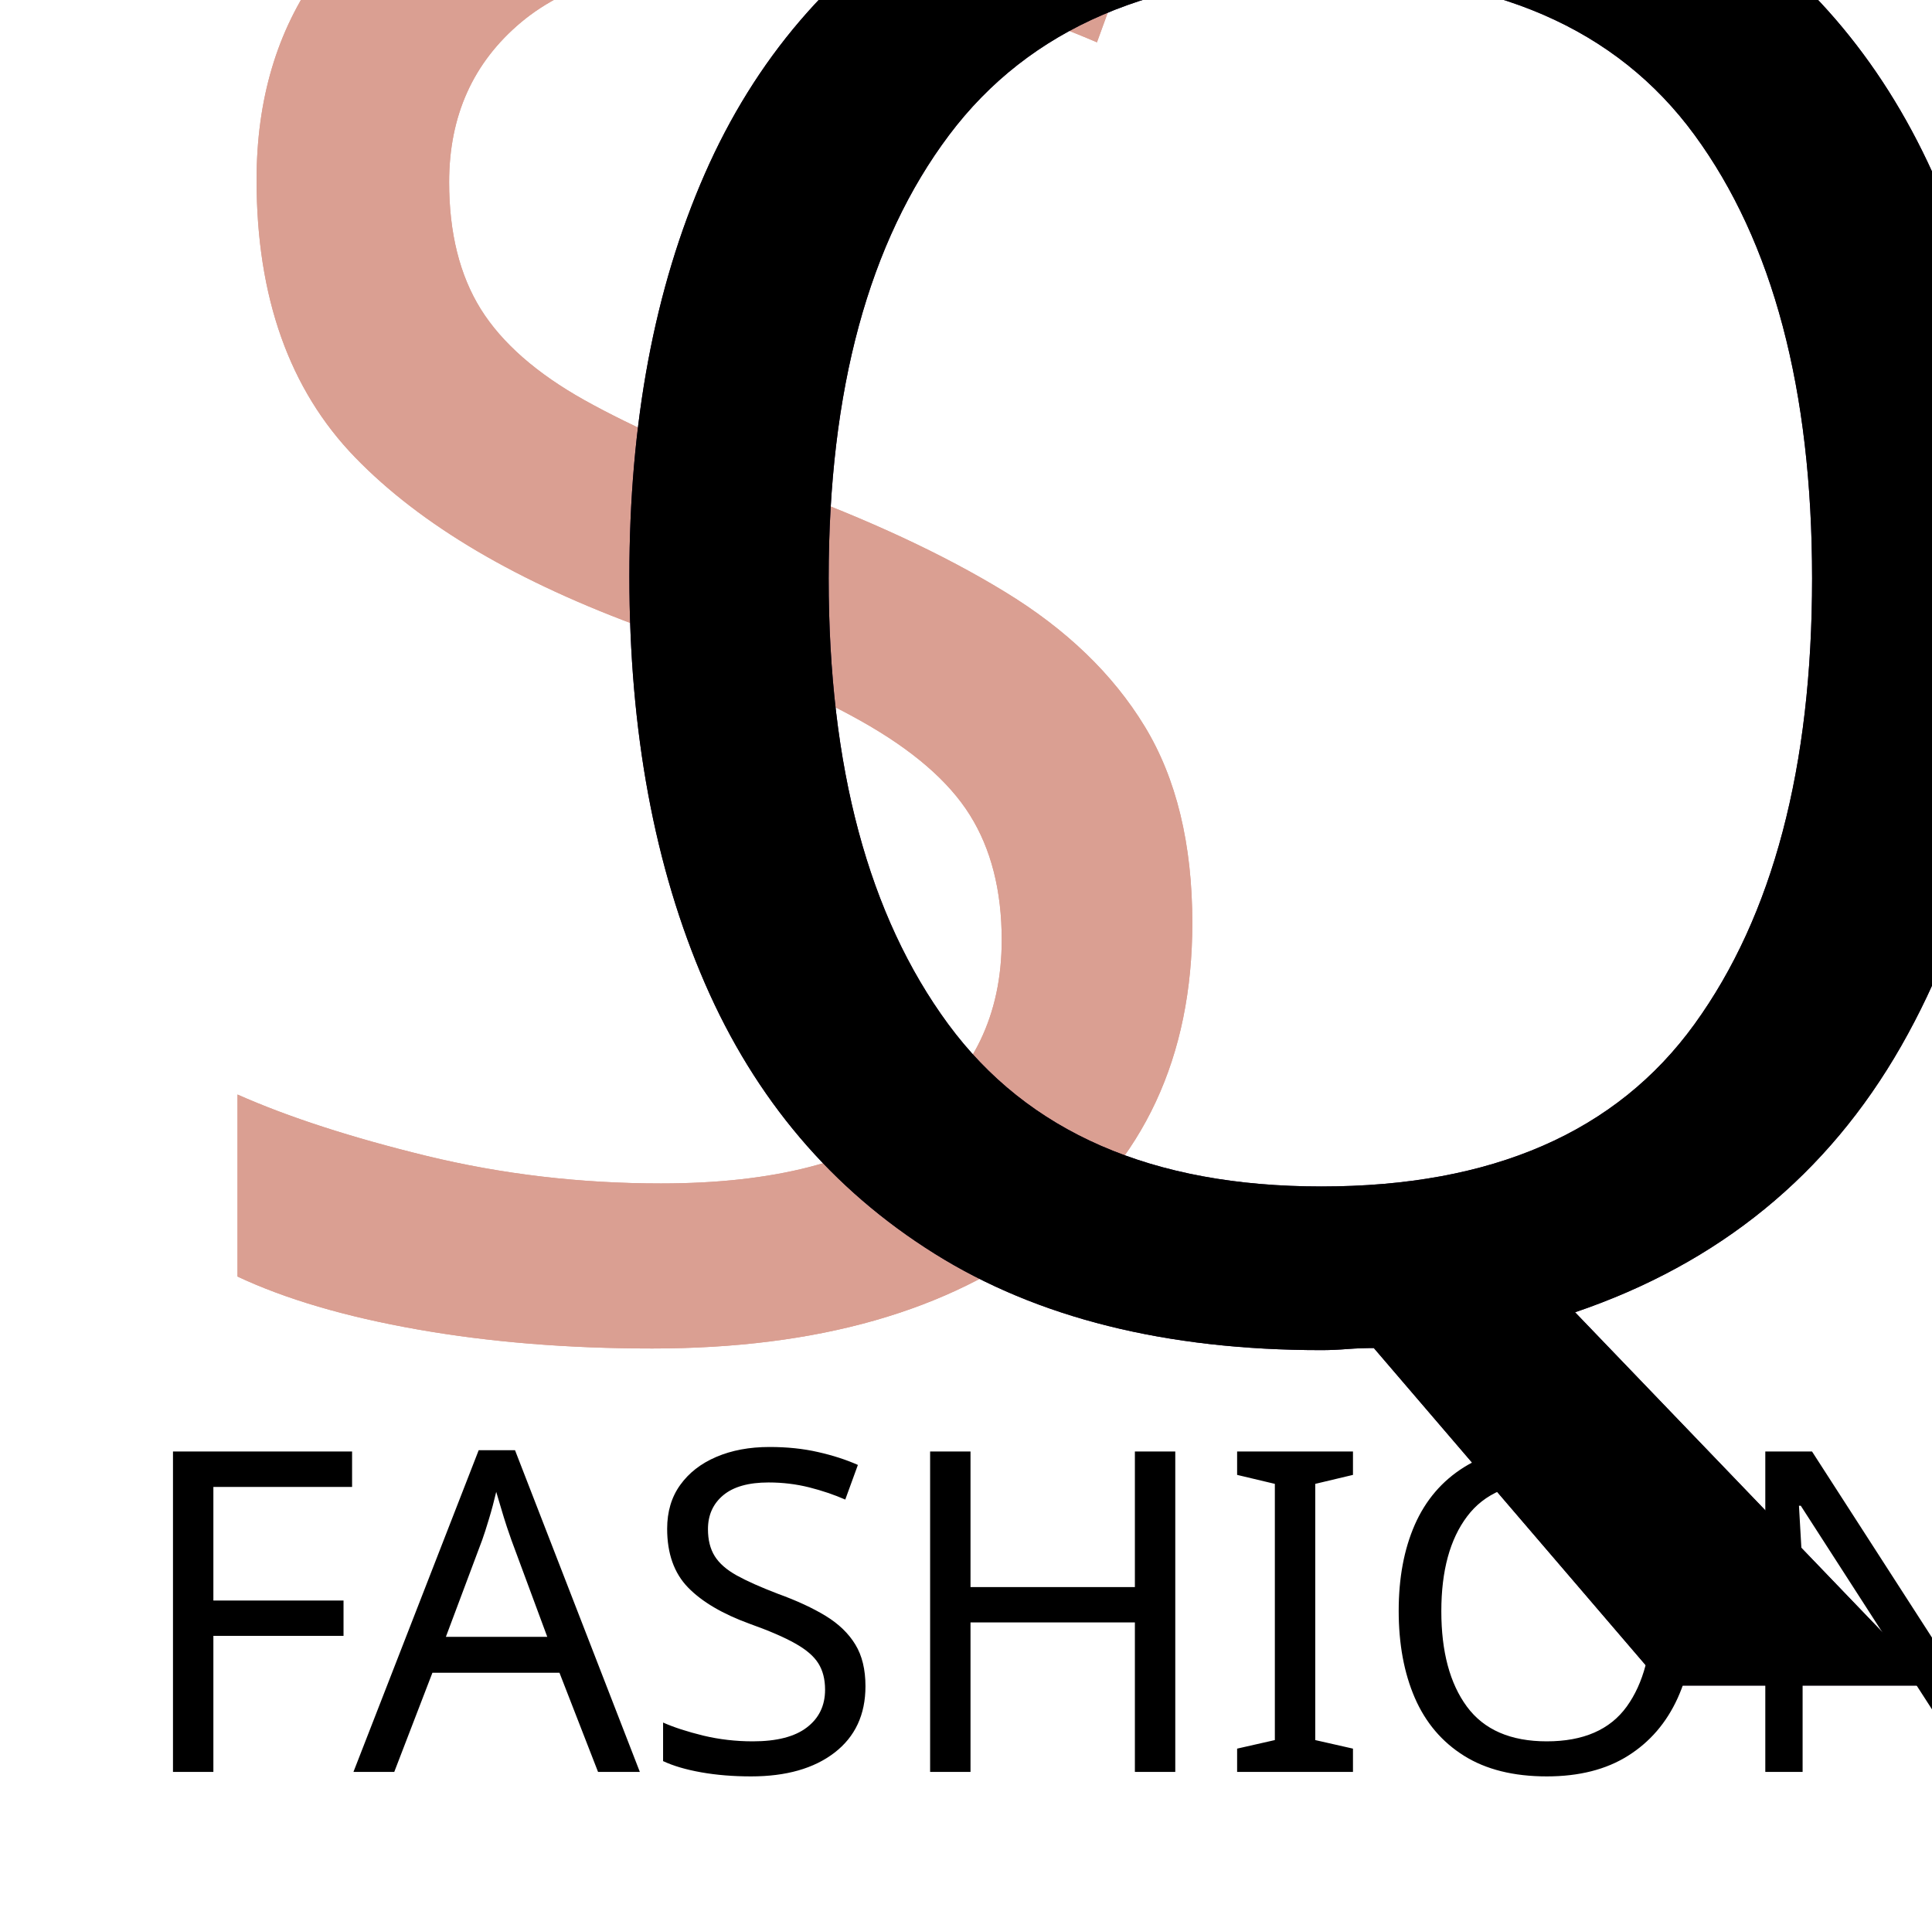
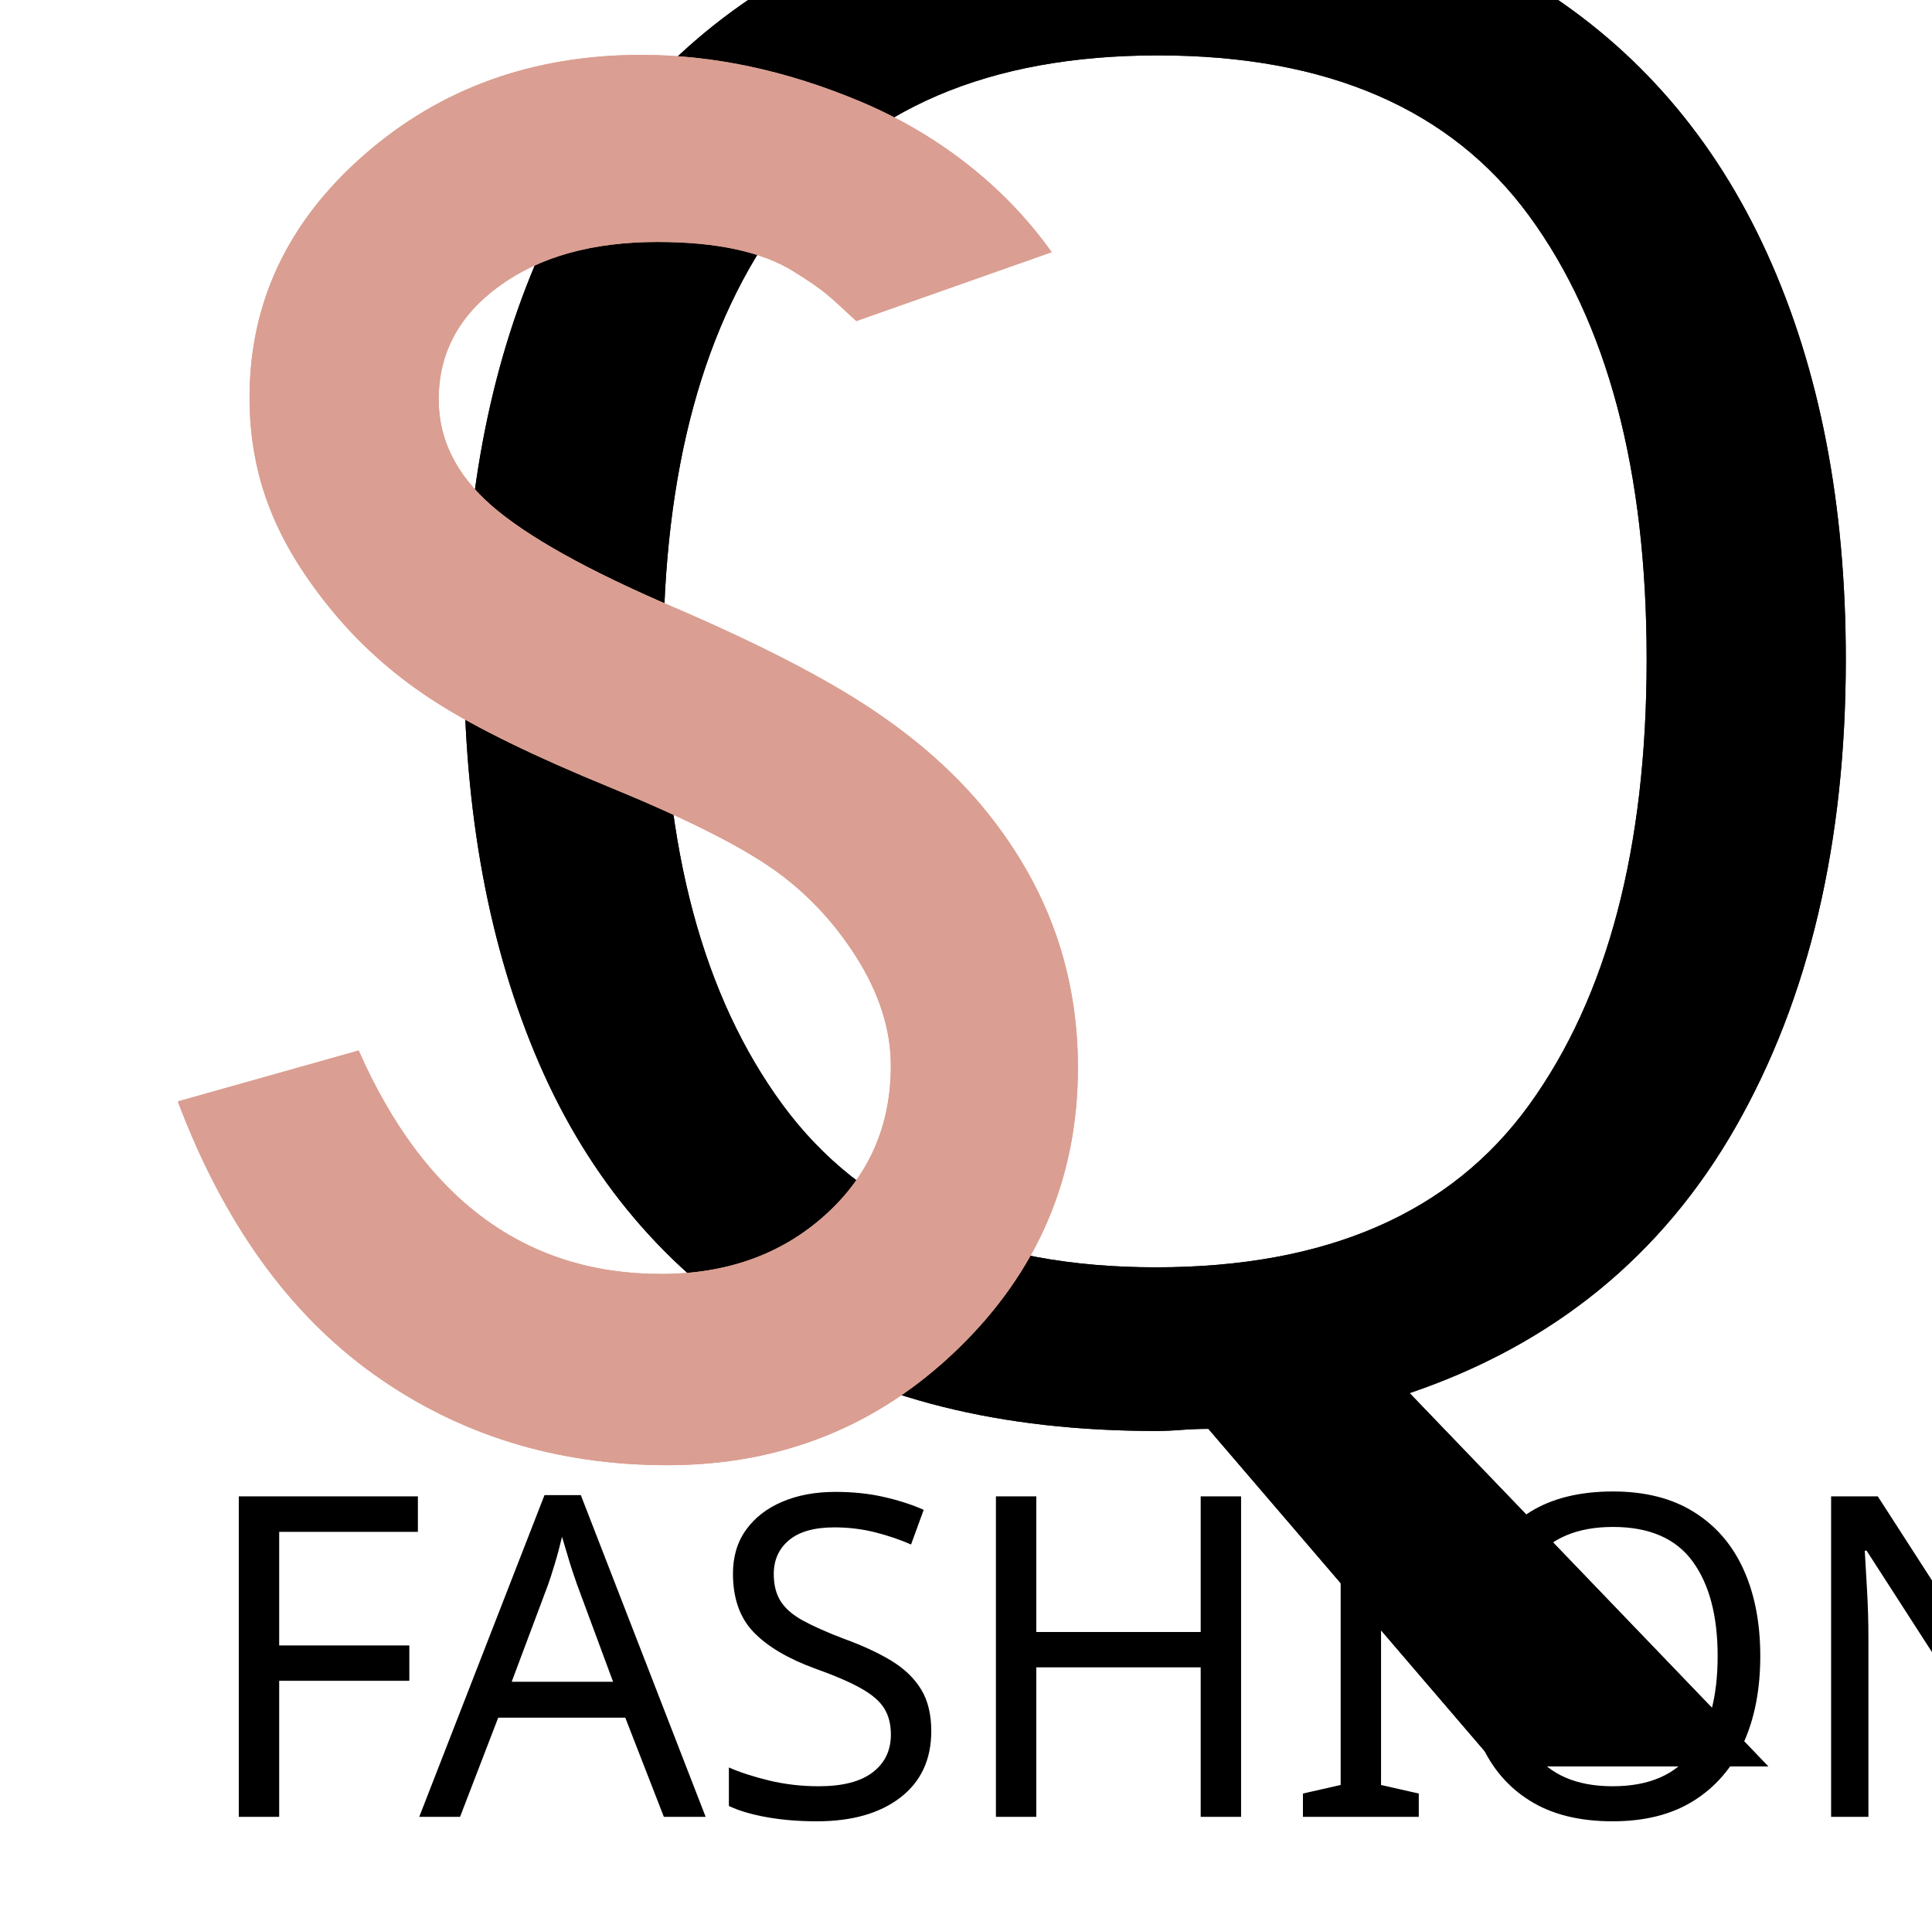
<svg xmlns="http://www.w3.org/2000/svg" version="1.1" id="Layer_1" x="0px" y="0px" viewBox="0 0 215.242 213.976" enable-background="new 0 0 215.242 213.976" xml:space="preserve">
  <g>
-     <text transform="matrix(1 0 0 1 14.4281 147.8892)" fill="#DA9F92" font-family="'Trench-Thin'" font-size="235.855">S</text>
-     <text transform="matrix(1 0 0 1 14.4281 147.8892)" fill="#DA9F92" font-family="'Trench-Thin'" font-size="235.855">S</text>
+     <text transform="matrix(1 0 0 1 37.4362 157.0939)" fill="#27103F" font-family="'TwCenMT-Regular'" font-size="233.629">Q</text>
+     <text transform="matrix(1 0 0 1 37.4362 157.0939)" font-family="'TwCenMT-Regular'" font-size="233.629">Q</text>
  </g>
+   <text transform="matrix(1 0 0 1 21.7596 202.4286)" font-family="'TwCenMT-Regular'" font-size="50">FASHION</text>
  <g>
-     <text transform="matrix(1 0 0 1 55.8676 148.0868)" fill="#27103F" font-family="'Trench-Thin'" font-size="233.629">Q</text>
-     <text transform="matrix(1 0 0 1 55.8676 148.0868)" font-family="'Trench-Thin'" font-size="233.629">Q</text>
+     <g>
+       <path fill="#DA9F92" d="M117.166,28.097l-21.768,7.675c-3.193-2.956-3.45-3.312-6.954-5.512c-3.505-2.2-8.569-3.3-15.191-3.3    c-7.241,0-13.116,1.636-17.621,4.907c-4.505,3.271-6.758,7.485-6.758,12.642c0,4.466,1.967,8.41,5.902,11.835    c3.934,3.425,10.641,7.174,20.118,11.245C84.372,71.659,91.75,75.45,97.03,78.96c5.278,3.51,9.613,7.387,13.004,11.628    c3.391,4.243,5.913,8.717,7.57,13.421c1.657,4.706,2.486,9.682,2.486,14.927c0,12.265-4.458,22.718-13.375,31.357    c-8.917,8.638-19.706,12.958-32.365,12.958c-12.352,0-23.257-3.378-32.712-10.132c-9.458-6.754-16.733-16.887-21.828-30.397    l20.148-5.674c7.333,16.599,18.565,24.896,33.697,24.896c7.333,0,13.433-2.193,18.296-6.581c4.864-4.386,7.295-9.928,7.295-16.624    c0-4.002-1.276-8.023-3.825-12.065c-2.551-4.04-5.719-7.369-9.504-9.985c-3.787-2.616-9.81-5.62-18.069-9.007    c-8.262-3.387-14.618-6.49-19.072-9.306c-4.455-2.815-8.31-6.171-11.563-10.067c-3.253-3.896-5.636-7.771-7.147-11.628    S27.8,48.699,27.8,44.302c0-10.568,4.245-19.575,12.738-27.019C49.029,9.84,59.334,6.116,71.455,6.116    c8.028,0,16.172,1.737,24.433,5.211C104.148,14.801,111.776,20.502,117.166,28.097z" />
+     </g>
+     <g>
+       <path fill="#DA9F92" d="M117.166,28.097l-21.768,7.675c-3.193-2.956-3.45-3.312-6.954-5.512c-3.505-2.2-8.569-3.3-15.191-3.3    c-7.241,0-13.116,1.636-17.621,4.907c-4.505,3.271-6.758,7.485-6.758,12.642c0,4.466,1.967,8.41,5.902,11.835    c3.934,3.425,10.641,7.174,20.118,11.245C84.372,71.659,91.75,75.45,97.03,78.96c5.278,3.51,9.613,7.387,13.004,11.628    c3.391,4.243,5.913,8.717,7.57,13.421c1.657,4.706,2.486,9.682,2.486,14.927c0,12.265-4.458,22.718-13.375,31.357    c-8.917,8.638-19.706,12.958-32.365,12.958c-12.352,0-23.257-3.378-32.712-10.132c-9.458-6.754-16.733-16.887-21.828-30.397    l20.148-5.674c7.333,16.599,18.565,24.896,33.697,24.896c7.333,0,13.433-2.193,18.296-6.581c4.864-4.386,7.295-9.928,7.295-16.624    c0-4.002-1.276-8.023-3.825-12.065c-2.551-4.04-5.719-7.369-9.504-9.985c-3.787-2.616-9.81-5.62-18.069-9.007    c-8.262-3.387-14.618-6.49-19.072-9.306c-4.455-2.815-8.31-6.171-11.563-10.067c-3.253-3.896-5.636-7.771-7.147-11.628    S27.8,48.699,27.8,44.302c0-10.568,4.245-19.575,12.738-27.019C49.029,9.84,59.334,6.116,71.455,6.116    c8.028,0,16.172,1.737,24.433,5.211C104.148,14.801,111.776,20.502,117.166,28.097z" />
+     </g>
  </g>
-   <text transform="matrix(1 0 0 1 14.4282 197.425)" font-family="'Trench-Thin'" font-size="50">FASHION</text>
</svg>
